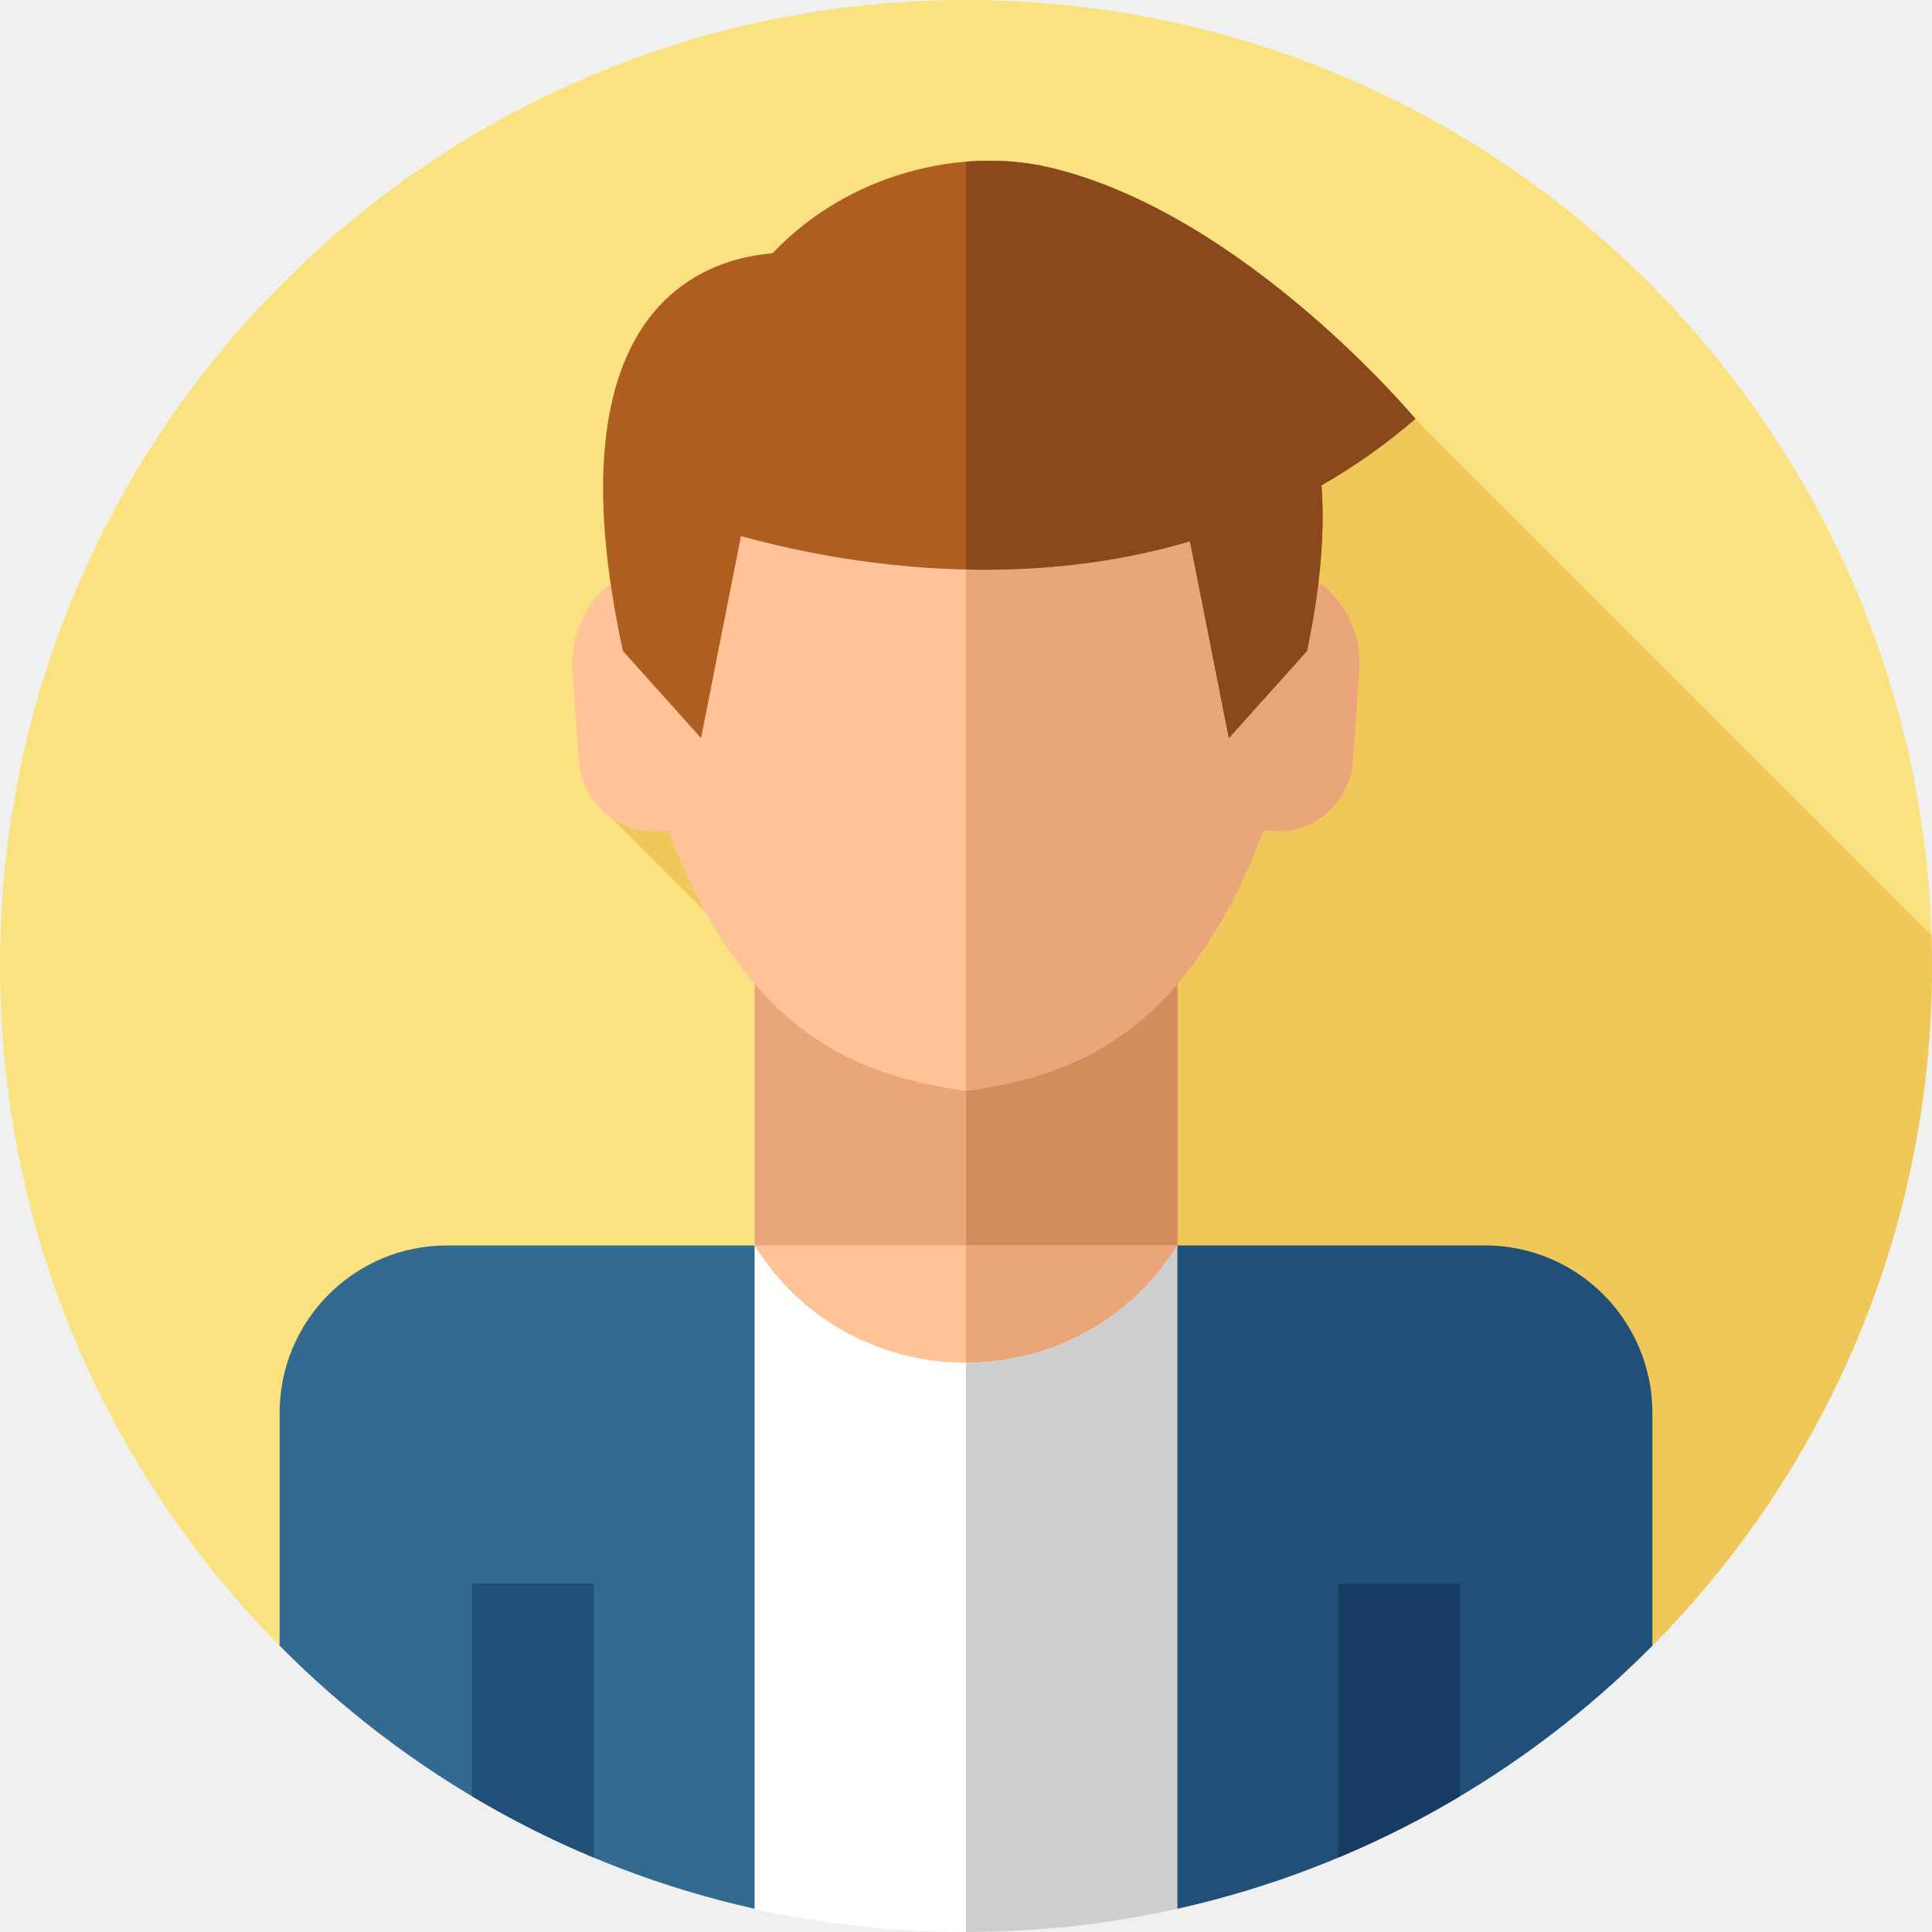
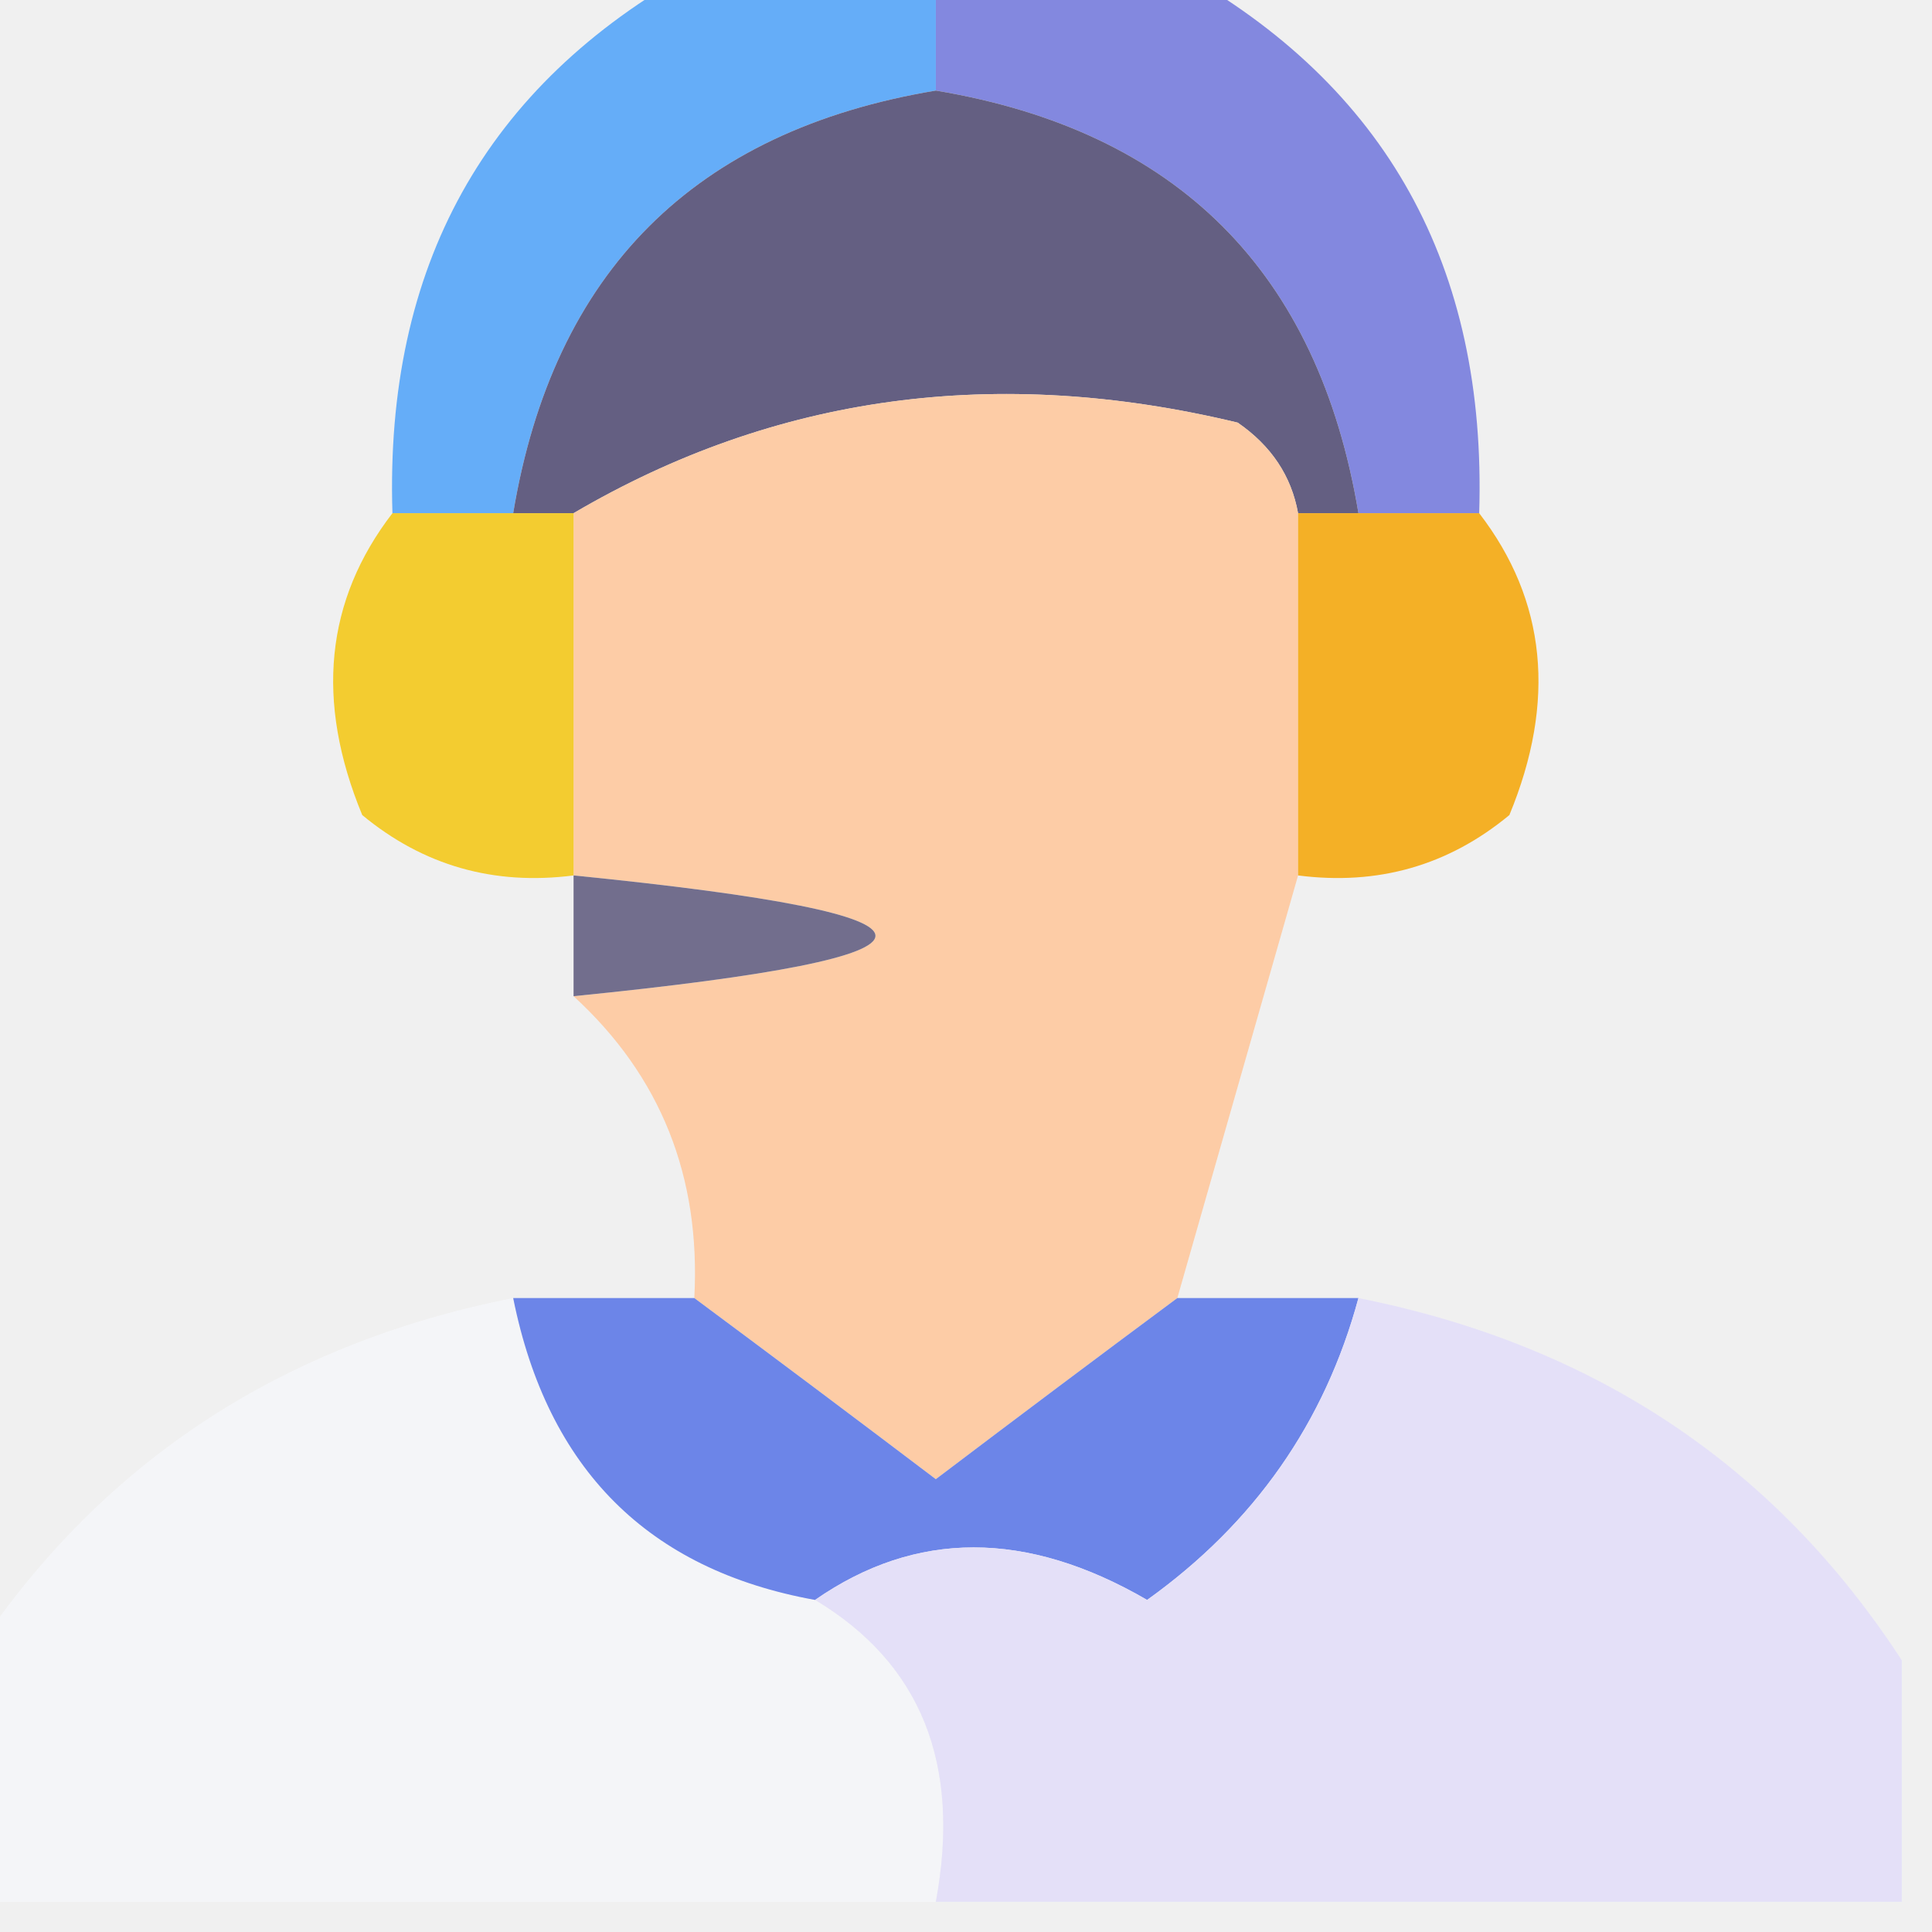
- <svg xmlns="http://www.w3.org/2000/svg" id="Layer_1" enable-background="new 0 0 512 512" height="48" viewBox="0 0 512 512" width="48">
+ <svg xmlns="http://www.w3.org/2000/svg" version="1.1" width="32px" height="32px" style="shape-rendering:geometricPrecision; text-rendering:geometricPrecision; image-rendering:optimizeQuality; fill-rule:evenodd; clip-rule:evenodd">
  <g>
-     <g>
-       <g>
-         <g>
-           <g id="XMLID_1138_">
-             <g id="XMLID_1139_">
-               <g id="XMLID_1209_">
-                 <g id="XMLID_1210_">
-                   <g id="XMLID_1211_">
-                     <g id="XMLID_1212_">
-                       <g id="XMLID_1213_">
-                         <g id="XMLID_1214_">
-                           <g id="XMLID_1215_">
-                             <g id="XMLID_1216_">
-                               <g id="XMLID_1217_">
-                                 <g id="XMLID_1218_">
-                                   <g id="XMLID_1219_">
-                                     <g id="XMLID_1220_">
-                                       <g>
-                                         <path d="m512 256c0 70.24-28.3 133.87-74.1 180.13-25.76 26.01-338.04 26.01-363.8 0-45.8-46.26-74.1-109.89-74.1-180.13 0-141.38 114.62-256 256-256s256 114.62 256 256z" fill="#fbe280" />
-                                       </g>
-                                     </g>
-                                   </g>
-                                 </g>
-                               </g>
-                             </g>
-                           </g>
-                         </g>
-                       </g>
-                     </g>
-                   </g>
-                 </g>
-               </g>
-             </g>
-           </g>
-         </g>
-       </g>
-     </g>
-     <path d="m511.865 247.775-136.775-136.775-90.716.541-122.388 105.197 231.732 231.732c22.921-3.105 39.109-7.218 44.182-12.34 45.8-46.26 74.1-109.89 74.1-180.13 0-2.752-.049-5.493-.135-8.225z" fill="#efc859" />
-     <path d="m199.97 250.232h112.06v118.84h-112.06z" fill="#eaa678" />
-     <path d="m256 250.236h56.03v118.84h-56.03z" fill="#d38c5b" />
-     <path d="m199.97 330.05h112.06v118.84h-112.06z" fill="#ffc397" />
-     <path d="m256 330.05h56.03v118.84h-56.03z" fill="#eaa678" />
-     <path d="m344.251 152.225c-3.728-56.6-49.511-77.517-88.251-77.517s-84.523 20.917-88.251 77.517c-10.018 1.938-17.134 15.077-16.014 25.701l1.717 24.177c1.175 11.157 10.982 19.301 21.79 18.089l1.864-.202c22.139 59.446 56.857 65.644 78.894 69.125 22.037-3.48 56.756-9.678 78.894-69.125l1.864.202c10.807 1.212 20.614-6.932 21.79-18.089l1.717-24.177c1.12-10.624-5.996-23.763-16.014-25.701z" fill="#ffc397" />
-     <path d="m360.265 177.926-1.717 24.177c-1.175 11.157-10.982 19.301-21.79 18.089l-1.864-.202c-7.566 20.293-16.592 34.388-26.078 44.277-18.291 19.081-38.299 22.552-52.817 24.847v-214.406c38.74 0 84.523 20.917 88.251 77.517 10.019 1.938 17.135 15.077 16.015 25.701z" fill="#eaa678" />
-     <path d="m375.093 111.002s-45.285-54.409-96.923-66.614c-23.369-5.523-53.396 1.561-73.427 22.718-26.393 2.308-57.478 23.467-39.658 105.423l20.702 23.07 10.574-53.526c23.378 6.477 70.77 15.61 118.993 1.378l10.302 52.149 20.702-23.07c3.691-17.463 4.732-31.92 3.856-43.913 8.491-4.869 16.831-10.68 24.879-17.615z" fill="#af5e22" />
-     <path d="m350.21 128.62c.88 11.99-.16 26.44-3.85 43.91l-20.7 23.07-10.31-52.15c-20.53 6.06-40.91 7.88-59.35 7.47v-108.07c7.69-.63 15.22-.1 22.17 1.54 51.64 12.2 96.92 66.61 96.92 66.61-8.04 6.94-16.38 12.75-24.88 17.62z" fill="#89491d" />
-     <path d="m345.92 495.75c-10.96 4.12-22.28 7.5-33.89 10.09-18.03 4.04-36.78 6.16-56.03 6.16s-38-2.12-56.03-6.16c-11.61-2.59-22.93-5.97-33.89-10.09l33.89-165.7c12.93 20.73 34.48 31.09 56.03 31.09s43.1-10.36 56.03-31.09z" fill="#fff" />
-     <path d="m345.92 495.75c-10.96 4.12-22.28 7.5-33.89 10.09-18.03 4.04-36.78 6.16-56.03 6.16v-150.86c21.55 0 43.1-10.36 56.03-31.09z" fill="#cecece" />
-     <path d="m199.97 330.05v175.79c-48.62-10.85-92.03-35.54-125.87-69.71v-61.7c0-24.51 19.87-44.38 44.38-44.38z" fill="#336b90" />
-     <path d="m437.9 374.43v61.7c-33.84 34.17-77.25 58.86-125.87 69.71v-175.79h81.49c24.51 0 44.38 19.87 44.38 44.38z" fill="#205077" />
-     <path d="m157.33 419.645v72.625c-11.17-4.66-21.95-10.11-32.25-16.25v-56.375z" fill="#205077" />
-     <path d="m386.92 419.645v56.375c-10.3 6.14-21.08 11.59-32.25 16.25v-72.625z" fill="#163c66" />
+     <path style="opacity:0.774" fill="#636ada" d="M 15.5,-0.5 C 16.833,-0.5 18.167,-0.5 19.5,-0.5C 22.961,1.415 24.628,4.415 24.5,8.5C 23.833,8.5 23.167,8.5 22.5,8.5C 21.833,4.5 19.5,2.167 15.5,1.5C 15.5,0.833 15.5,0.167 15.5,-0.5 Z" />
+   </g>
+   <g>
+     <path style="opacity:0.779" fill="#3d9afa" d="M 11.5,-0.5 C 12.833,-0.5 14.167,-0.5 15.5,-0.5C 15.5,0.167 15.5,0.833 15.5,1.5C 11.5,2.167 9.167,4.5 8.5,8.5C 7.833,8.5 7.167,8.5 6.5,8.5C 6.372,4.415 8.039,1.415 11.5,-0.5 Z" />
+   </g>
+   <g>
+     <path style="opacity:1" fill="#645f82" d="M 15.5,1.5 C 19.5,2.167 21.833,4.5 22.5,8.5C 22.167,8.5 21.833,8.5 21.5,8.5C 21.389,7.883 21.056,7.383 20.5,7C 16.508,6.039 12.841,6.539 9.5,8.5C 9.167,8.5 8.833,8.5 8.5,8.5C 9.167,4.5 11.5,2.167 15.5,1.5 Z" />
+   </g>
+   <g>
+     <path style="opacity:0.978" fill="#fdcba4" d="M 21.5,8.5 C 21.5,10.5 21.5,12.5 21.5,14.5C 20.833,16.833 20.167,19.167 19.5,21.5C 18.185,22.476 16.852,23.476 15.5,24.5C 14.148,23.476 12.815,22.476 11.5,21.5C 11.608,19.486 10.942,17.82 9.5,16.5C 16.167,15.833 16.167,15.167 9.5,14.5C 9.5,12.5 9.5,10.5 9.5,8.5C 12.841,6.539 16.508,6.039 20.5,7C 21.056,7.383 21.389,7.883 21.5,8.5 Z" />
+   </g>
+   <g>
+     <path style="opacity:0.84" fill="#f3c50c" d="M 6.5,8.5 C 7.167,8.5 7.833,8.5 8.5,8.5C 8.833,8.5 9.167,8.5 9.5,8.5C 9.5,10.5 9.5,12.5 9.5,14.5C 8.178,14.67 7.011,14.337 6,13.5C 5.22,11.613 5.387,9.946 6.5,8.5 Z" />
+   </g>
+   <g>
+     <path style="opacity:0.877" fill="#f5a70a" d="M 21.5,8.5 C 21.833,8.5 22.167,8.5 22.5,8.5C 23.167,8.5 23.833,8.5 24.5,8.5C 25.613,9.946 25.78,11.613 25,13.5C 23.989,14.337 22.822,14.67 21.5,14.5C 21.5,12.5 21.5,10.5 21.5,8.5 Z" />
+   </g>
+   <g>
+     <path style="opacity:1" fill="#726e8d" d="M 9.5,14.5 C 16.167,15.167 16.167,15.833 9.5,16.5C 9.5,15.833 9.5,15.167 9.5,14.5 Z" />
+   </g>
+   <g>
+     <path style="opacity:0.961" fill="#f5f6f9" d="M 8.5,21.5 C 9.069,24.334 10.736,26.001 13.5,26.5C 15.256,27.552 15.923,29.219 15.5,31.5C 10.167,31.5 4.833,31.5 -0.5,31.5C -0.5,30.167 -0.5,28.833 -0.5,27.5C 1.597,24.275 4.597,22.275 8.5,21.5 Z" />
+   </g>
+   <g>
+     <path style="opacity:1" fill="#6c85e8" d="M 8.5,21.5 C 9.5,21.5 10.5,21.5 11.5,21.5C 12.815,22.476 14.148,23.476 15.5,24.5C 16.852,23.476 18.185,22.476 19.5,21.5C 20.5,21.5 21.5,21.5 22.5,21.5C 21.942,23.564 20.775,25.23 19,26.5C 17.003,25.34 15.169,25.34 13.5,26.5C 10.736,26.001 9.069,24.334 8.5,21.5 Z" />
+   </g>
+   <g>
+     <path style="opacity:0.963" fill="#e4e0f9" d="M 22.5,21.5 C 26.403,22.275 29.403,24.275 31.5,27.5C 31.5,28.833 31.5,30.167 31.5,31.5C 26.167,31.5 20.833,31.5 15.5,31.5C 15.923,29.219 15.256,27.552 13.5,26.5C 15.169,25.34 17.003,25.34 19,26.5C 20.775,25.23 21.942,23.564 22.5,21.5 Z" />
  </g>
</svg>
